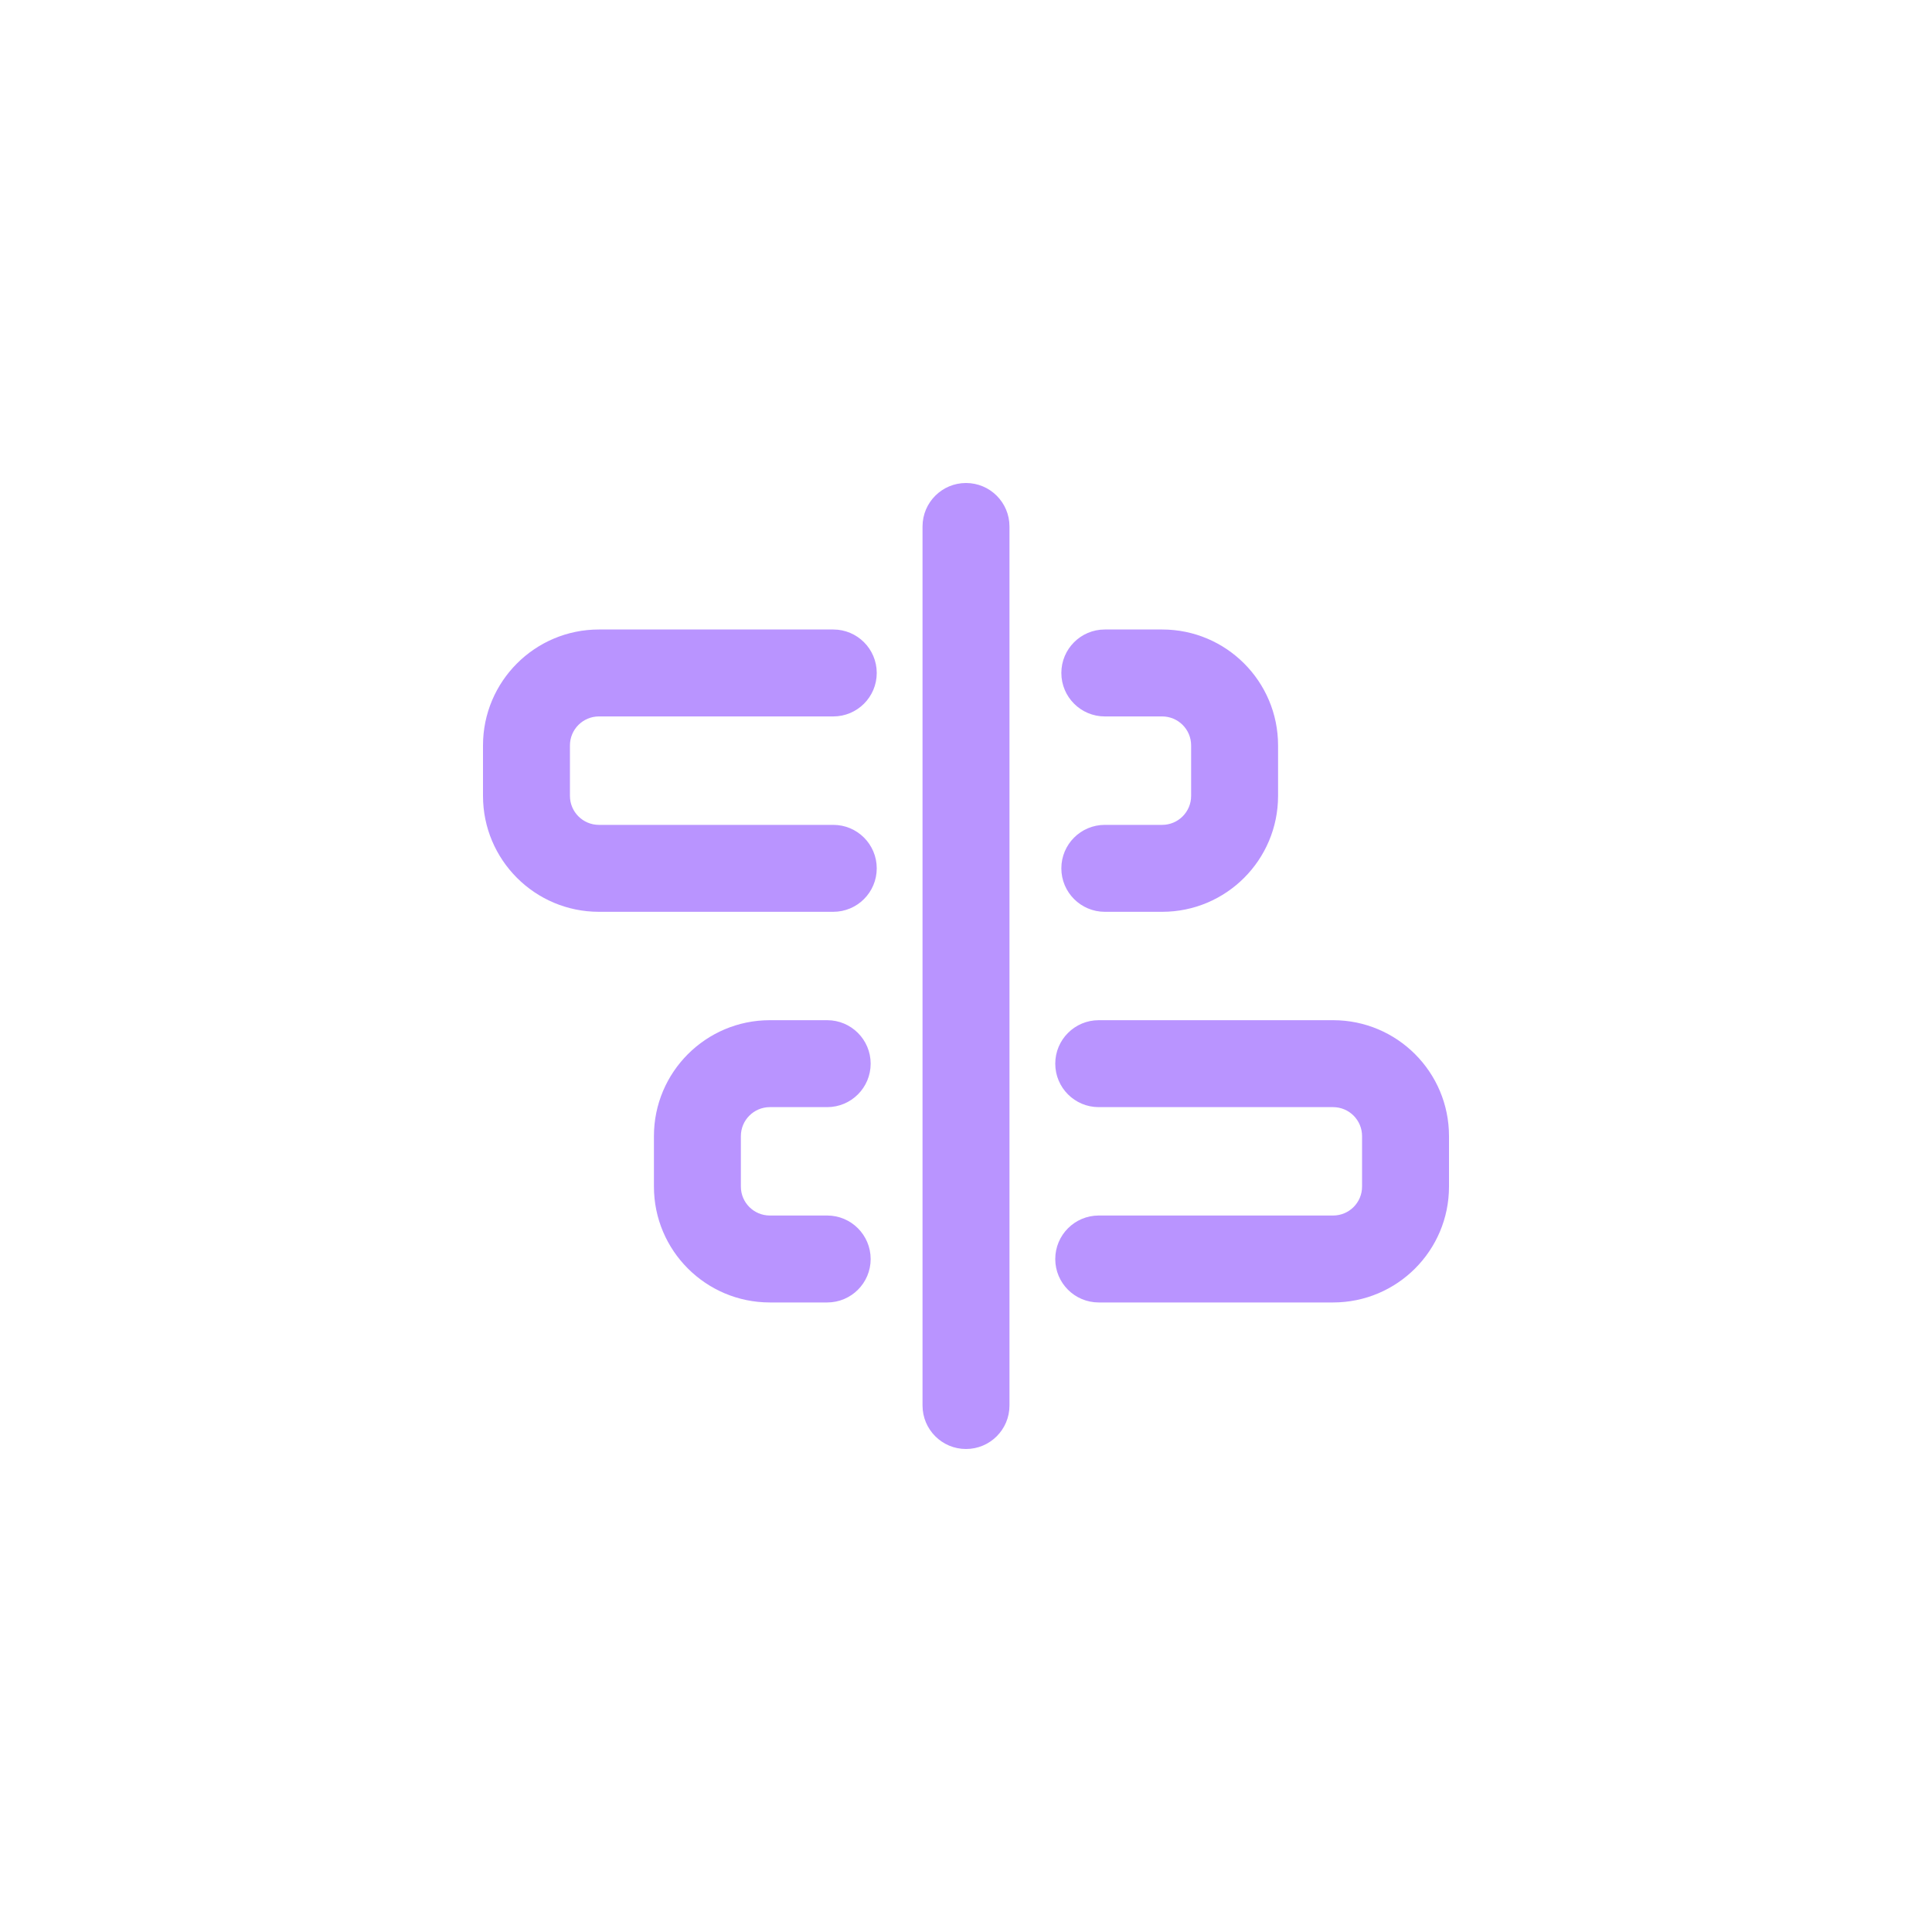
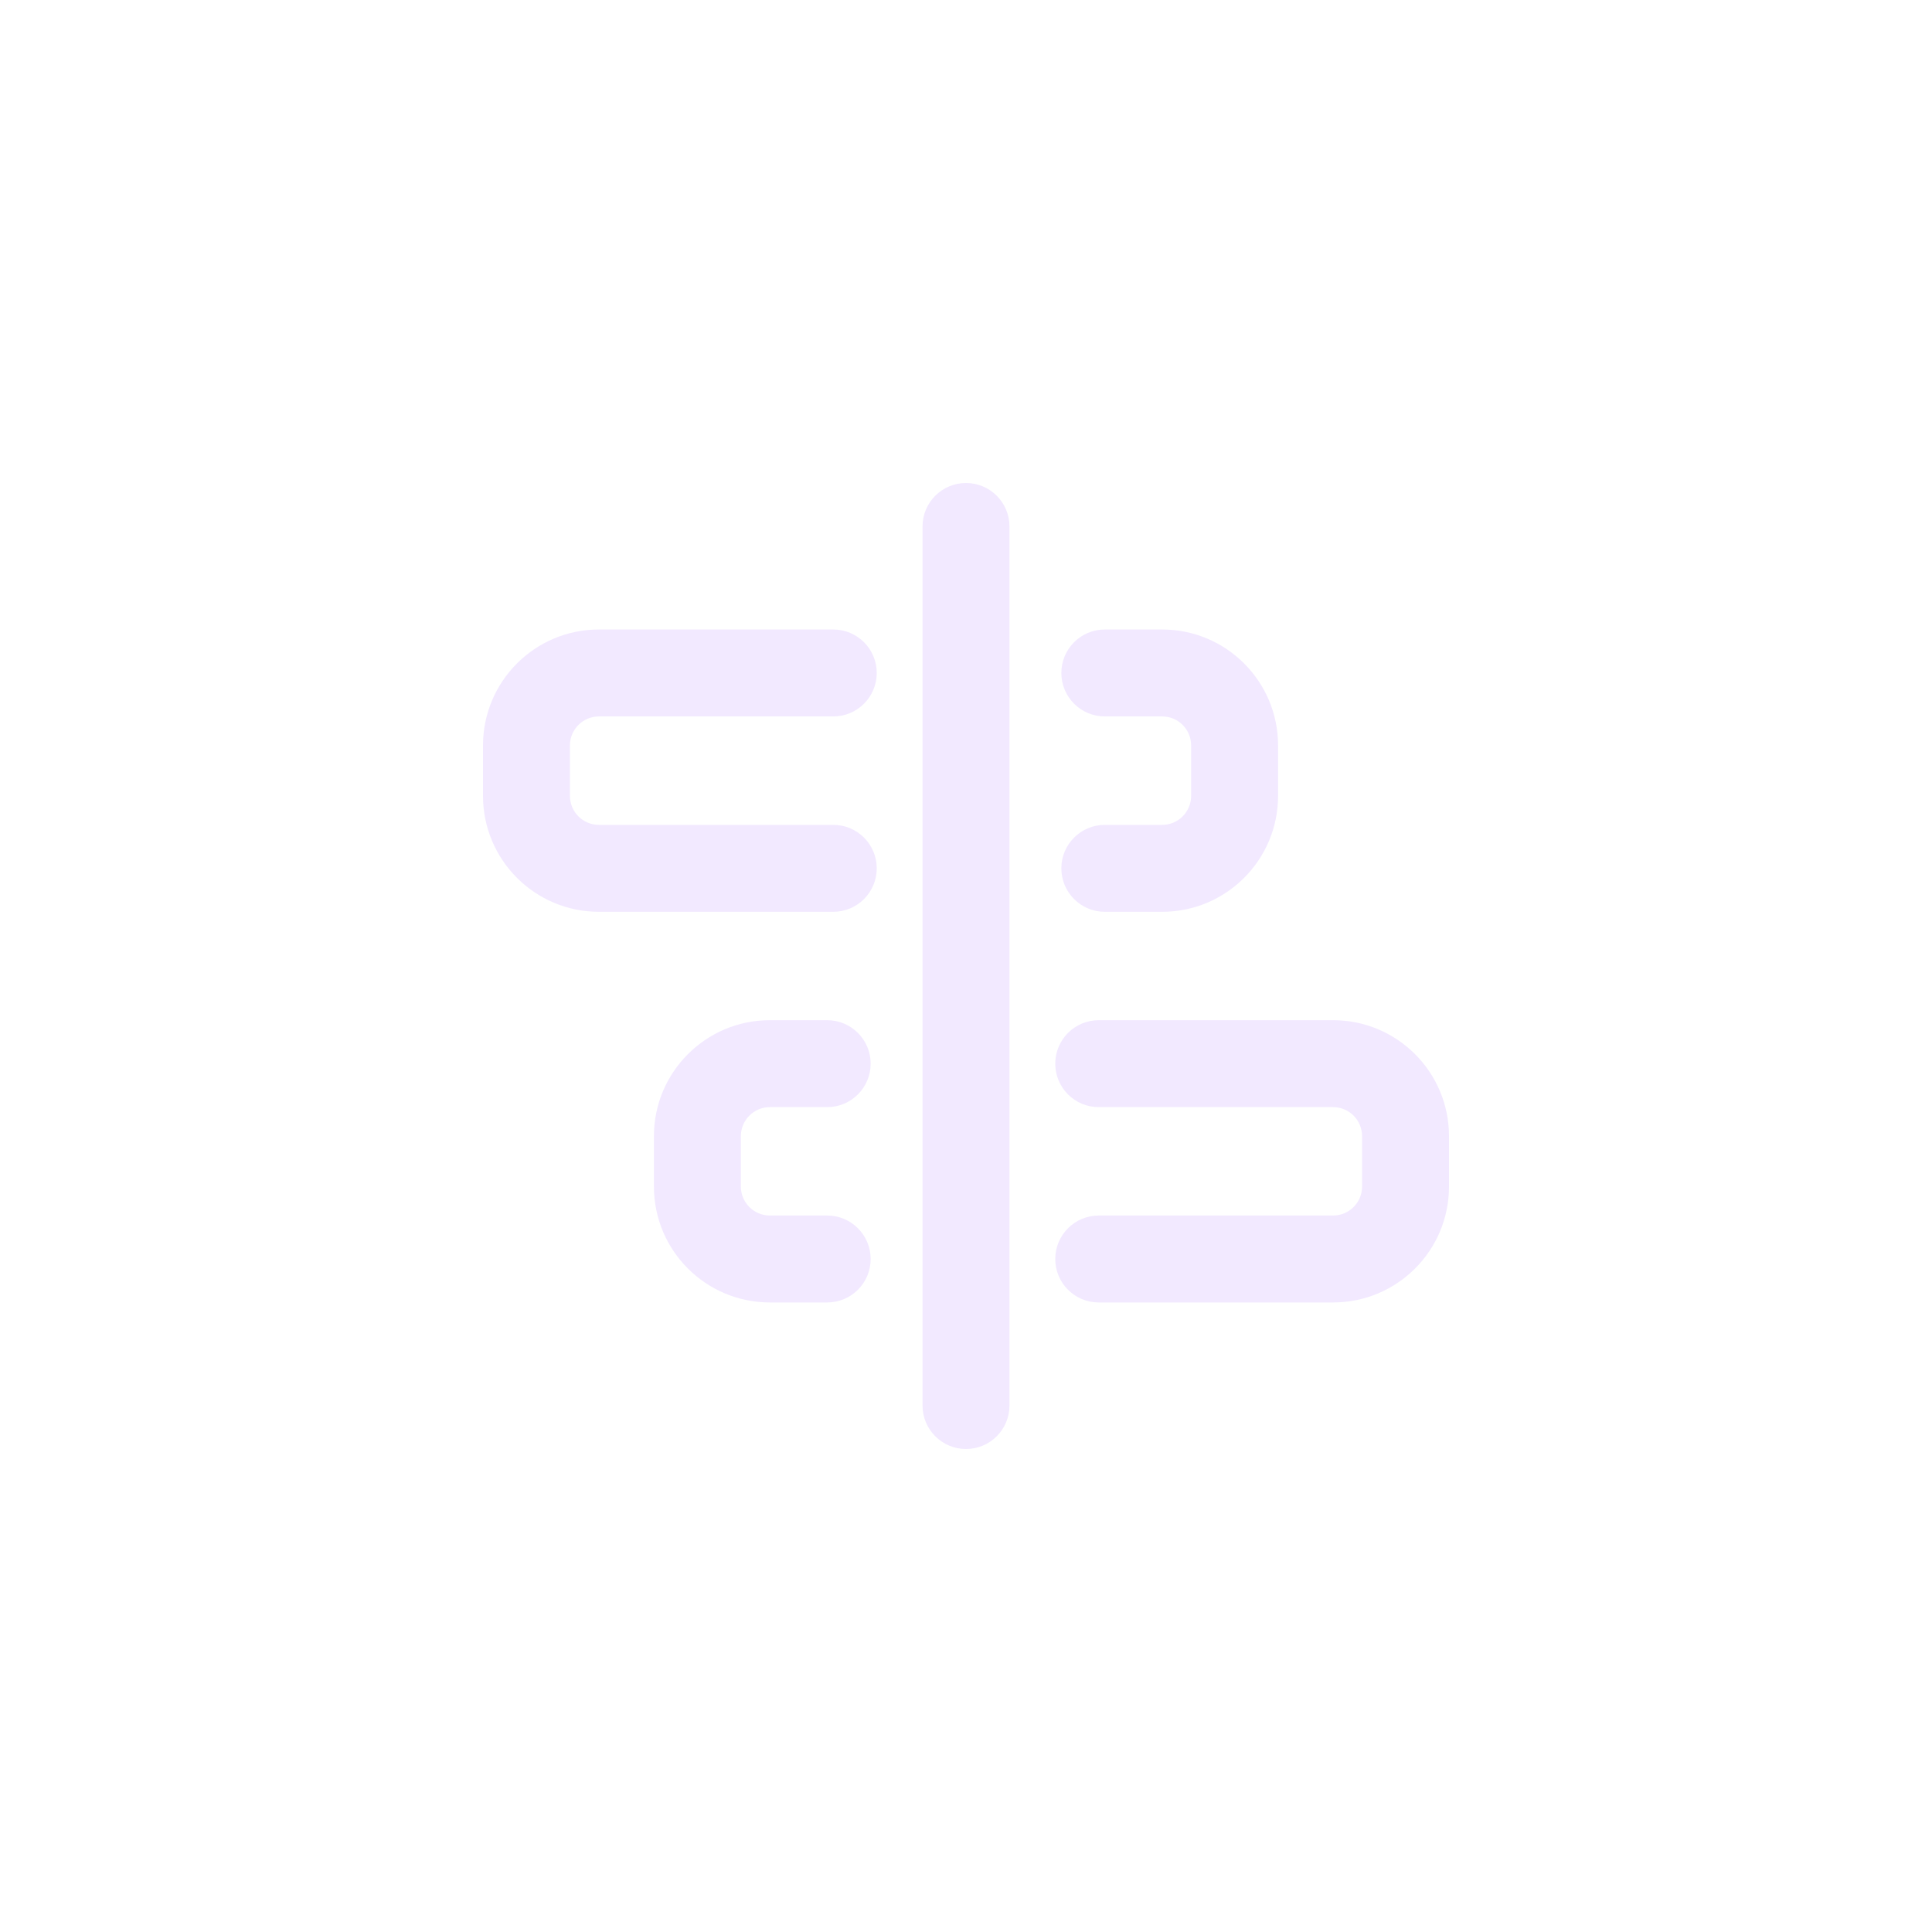
<svg xmlns="http://www.w3.org/2000/svg" width="40" height="40" viewBox="0 0 40 40" fill="none">
  <path d="M0 12C0 5.373 5.373 0 12 0H28C34.627 0 40 5.373 40 12V28C40 34.627 34.627 40 28 40H12C5.373 40 0 34.627 0 28V12Z" fill="transparent" />
  <path d="M11 16C11 14.97 11.785 14 12.815 14H18.137V18H15.476H12.815C11.785 18 11 17.03 11 16Z" fill="transparent" />
  <path d="M14.436 24C14.436 22.984 15.26 22 16.275 22H18.02V26H16.275C15.26 26 14.436 25.016 14.436 24Z" fill="transparent" />
  <path d="M25 16C25 14.992 24.133 14 23.125 14H21.98V18H23.125C24.133 18 25 17.008 25 16Z" fill="transparent" />
  <path d="M29 24C29 22.978 28.172 22 27.15 22H21.85V26H27.15C28.172 26 29 25.022 29 24Z" fill="transparent" />
-   <path d="M19.1 10.9C19.1 10.403 19.503 10 20 10C20.497 10 20.9 10.403 20.9 10.9V29.1C20.9 29.597 20.497 30 20 30C19.503 30 19.1 29.597 19.1 29.1V10.9Z" fill="#B994FF" />
-   <path d="M24.061 14.833C24.393 14.833 24.661 15.102 24.661 15.433V16.478C24.661 16.809 24.393 17.078 24.061 17.078H22.874C22.377 17.078 21.974 17.481 21.974 17.978C21.974 18.475 22.377 18.878 22.874 18.878H24.061C25.387 18.878 26.461 17.803 26.461 16.478V15.433C26.461 14.108 25.387 13.033 24.061 13.033H22.874C22.377 13.033 21.974 13.436 21.974 13.933C21.974 14.43 22.377 14.833 22.874 14.833H24.061Z" fill="#B994FF" />
-   <path d="M18.152 13.933C18.152 13.436 17.749 13.033 17.252 13.033H12.4C11.075 13.033 10 14.108 10 15.433V16.478C10 17.803 11.075 18.878 12.4 18.878H17.252C17.749 18.878 18.152 18.475 18.152 17.978C18.152 17.481 17.749 17.078 17.252 17.078H12.4C12.069 17.078 11.8 16.809 11.8 16.478V15.433C11.8 15.102 12.069 14.833 12.4 14.833H17.252C17.749 14.833 18.152 14.43 18.152 13.933Z" fill="#B994FF" />
-   <path d="M27.6 22.922C27.932 22.922 28.2 23.191 28.2 23.522V24.567C28.2 24.898 27.932 25.166 27.6 25.166H22.748C22.251 25.166 21.848 25.57 21.848 26.067C21.848 26.564 22.251 26.966 22.748 26.966H27.6C28.926 26.966 30 25.892 30 24.567V23.522C30 22.197 28.926 21.122 27.6 21.122H22.748C22.251 21.122 21.848 21.525 21.848 22.022C21.848 22.519 22.251 22.922 22.748 22.922H27.6Z" fill="#B994FF" />
-   <path d="M18.026 22.022C18.026 21.525 17.623 21.122 17.126 21.122H15.939C14.614 21.122 13.539 22.197 13.539 23.522V24.567C13.539 25.892 14.614 26.966 15.939 26.966H17.126C17.623 26.966 18.026 26.564 18.026 26.067C18.026 25.57 17.623 25.166 17.126 25.166H15.939C15.608 25.166 15.339 24.898 15.339 24.567V23.522C15.339 23.191 15.608 22.922 15.939 22.922H17.126C17.623 22.922 18.026 22.519 18.026 22.022Z" fill="#B994FF" />
+   <path d="M19.1 10.9C19.1 10.403 19.503 10 20 10C20.497 10 20.9 10.403 20.9 10.9V29.1C20.9 29.597 20.497 30 20 30C19.503 30 19.1 29.597 19.1 29.1V10.9Z" fill="#F2E9FF" />
+   <path d="M24.061 14.833C24.393 14.833 24.661 15.102 24.661 15.433V16.478C24.661 16.809 24.393 17.078 24.061 17.078H22.874C22.377 17.078 21.974 17.481 21.974 17.978C21.974 18.475 22.377 18.878 22.874 18.878H24.061C25.387 18.878 26.461 17.803 26.461 16.478V15.433C26.461 14.108 25.387 13.033 24.061 13.033H22.874C22.377 13.033 21.974 13.436 21.974 13.933C21.974 14.43 22.377 14.833 22.874 14.833H24.061Z" fill="#F2E9FF" />
+   <path d="M18.152 13.933C18.152 13.436 17.749 13.033 17.252 13.033H12.4C11.075 13.033 10 14.108 10 15.433V16.478C10 17.803 11.075 18.878 12.4 18.878H17.252C17.749 18.878 18.152 18.475 18.152 17.978C18.152 17.481 17.749 17.078 17.252 17.078H12.4C12.069 17.078 11.8 16.809 11.8 16.478V15.433C11.8 15.102 12.069 14.833 12.4 14.833H17.252C17.749 14.833 18.152 14.43 18.152 13.933Z" fill="#F2E9FF" />
+   <path d="M27.6 22.922C27.932 22.922 28.2 23.191 28.2 23.522V24.567C28.2 24.898 27.932 25.166 27.6 25.166H22.748C22.251 25.166 21.848 25.57 21.848 26.067C21.848 26.564 22.251 26.966 22.748 26.966H27.6C28.926 26.966 30 25.892 30 24.567V23.522C30 22.197 28.926 21.122 27.6 21.122H22.748C22.251 21.122 21.848 21.525 21.848 22.022C21.848 22.519 22.251 22.922 22.748 22.922H27.6Z" fill="#F2E9FF" />
+   <path d="M18.026 22.022C18.026 21.525 17.623 21.122 17.126 21.122H15.939C14.614 21.122 13.539 22.197 13.539 23.522V24.567C13.539 25.892 14.614 26.966 15.939 26.966H17.126C17.623 26.966 18.026 26.564 18.026 26.067C18.026 25.57 17.623 25.166 17.126 25.166H15.939C15.608 25.166 15.339 24.898 15.339 24.567V23.522C15.339 23.191 15.608 22.922 15.939 22.922H17.126C17.623 22.922 18.026 22.519 18.026 22.022Z" fill="#F2E9FF" />
</svg>
